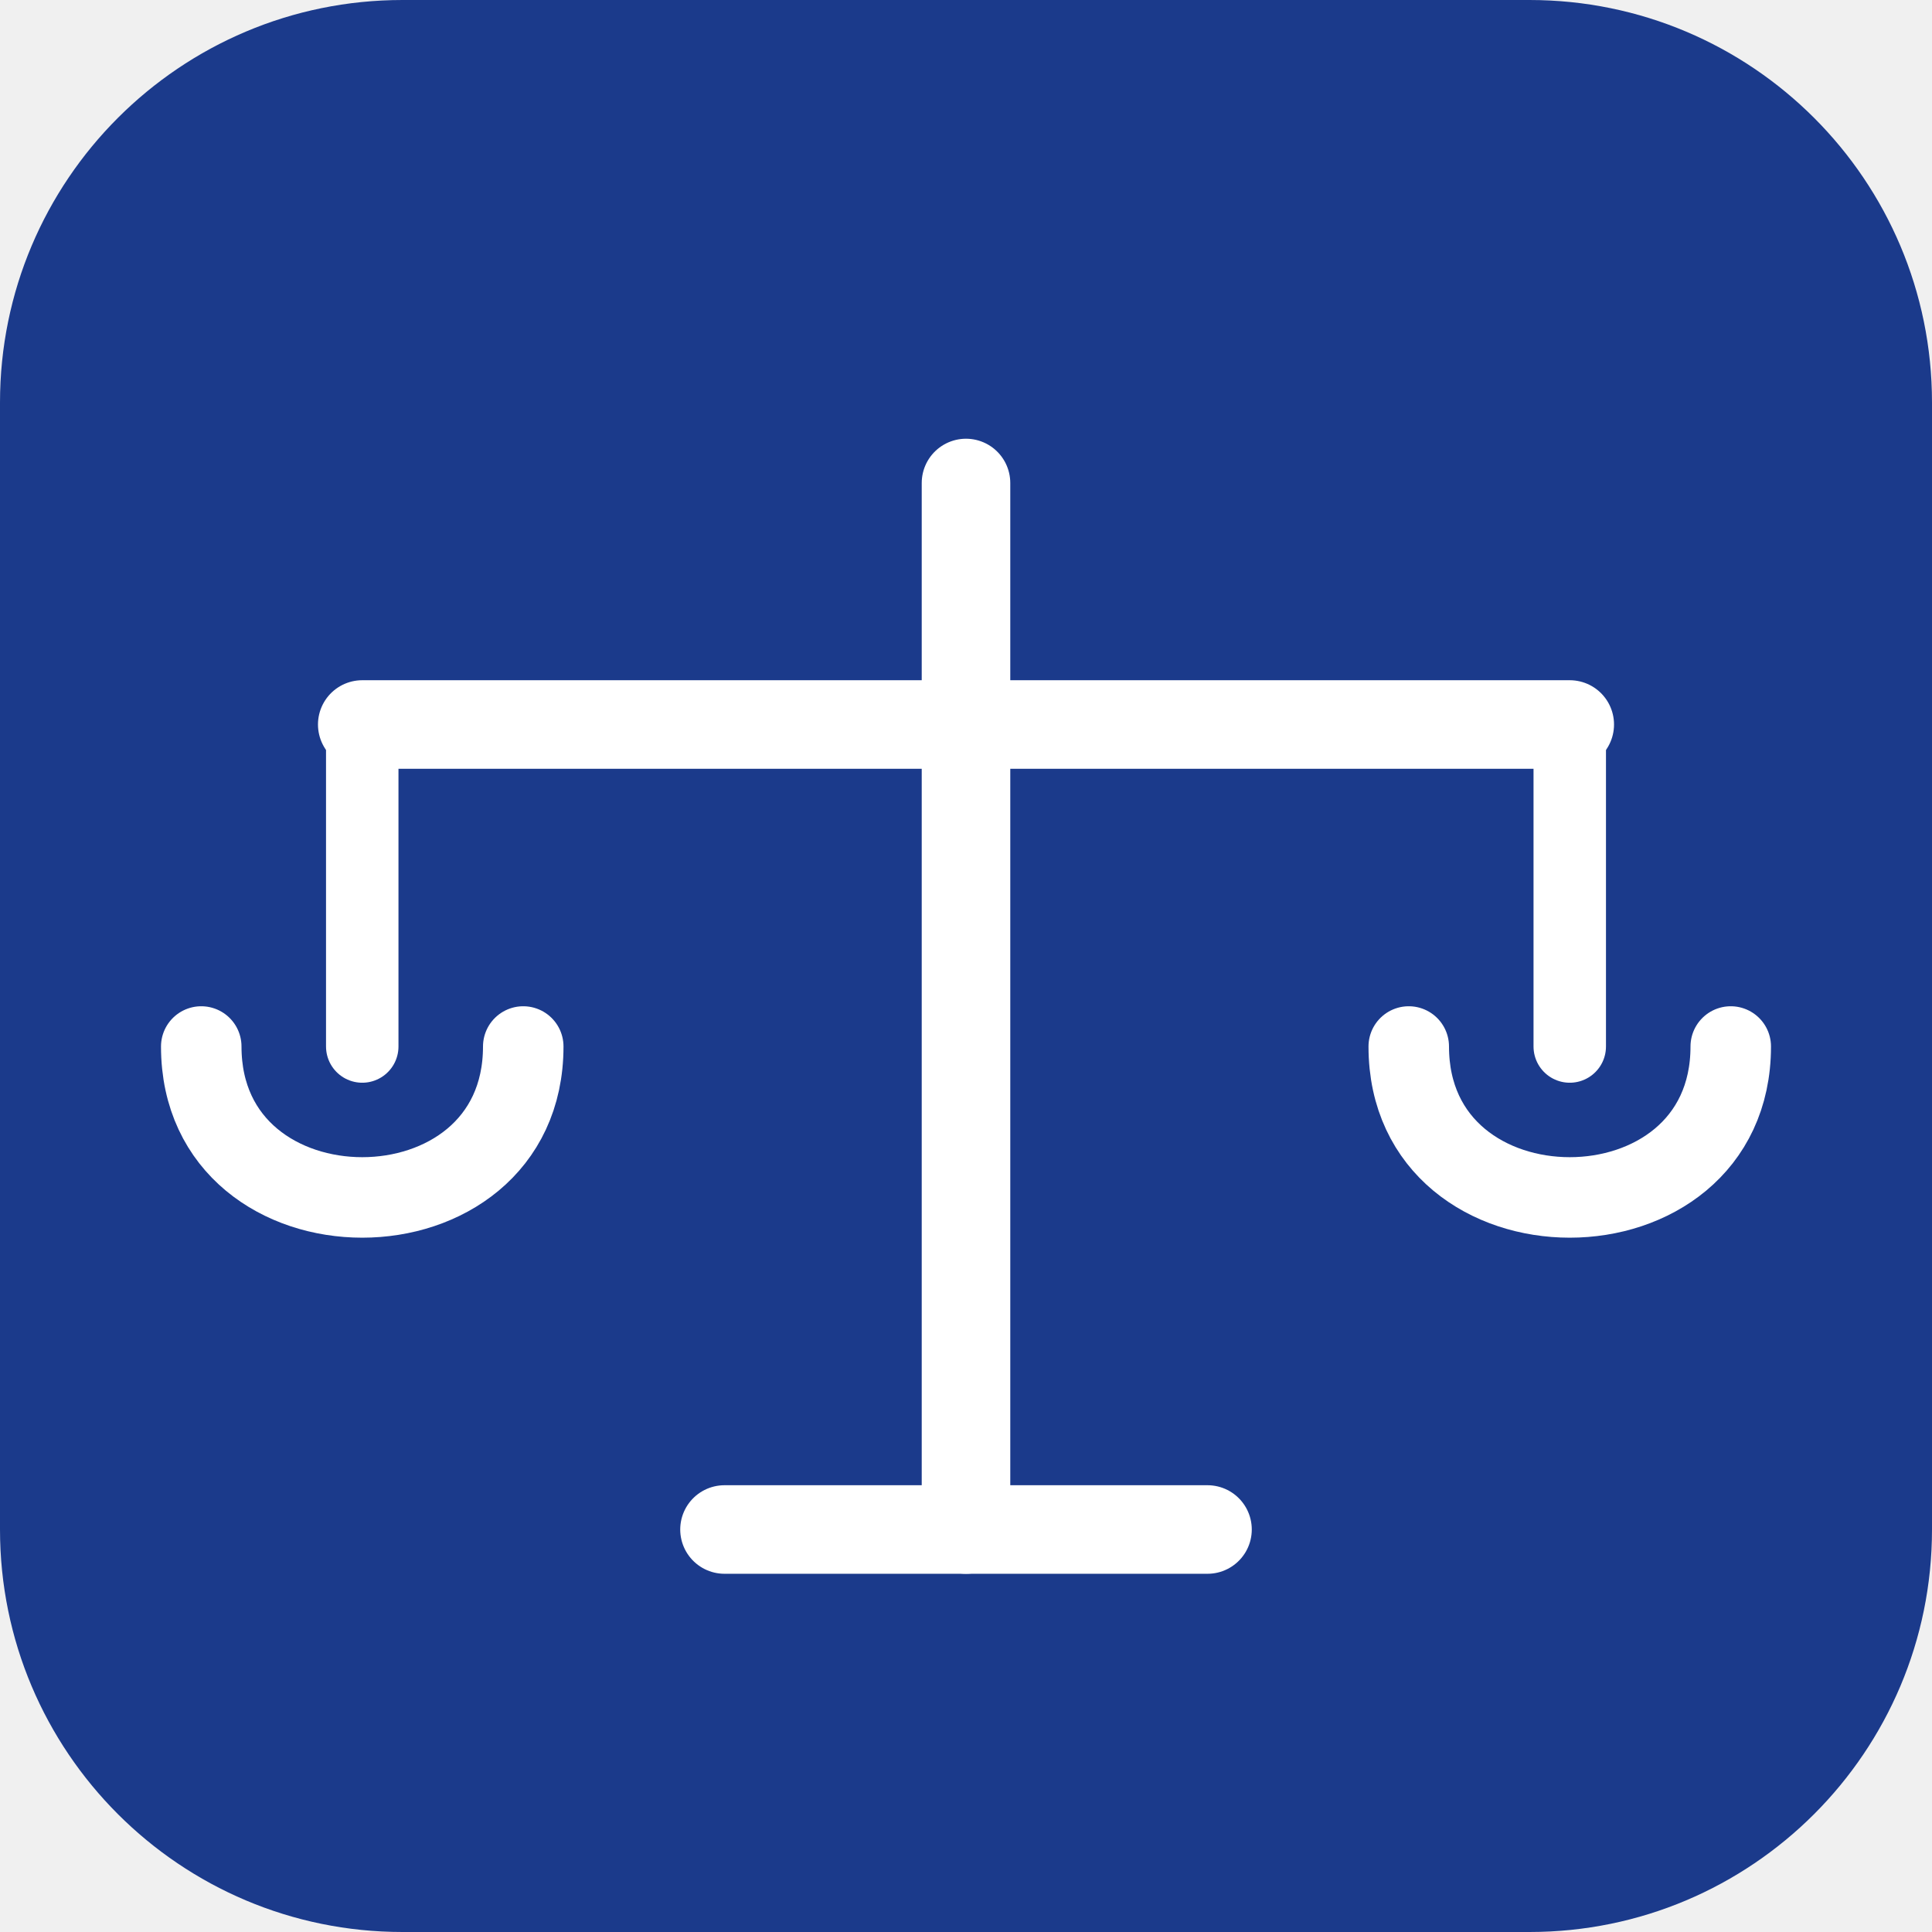
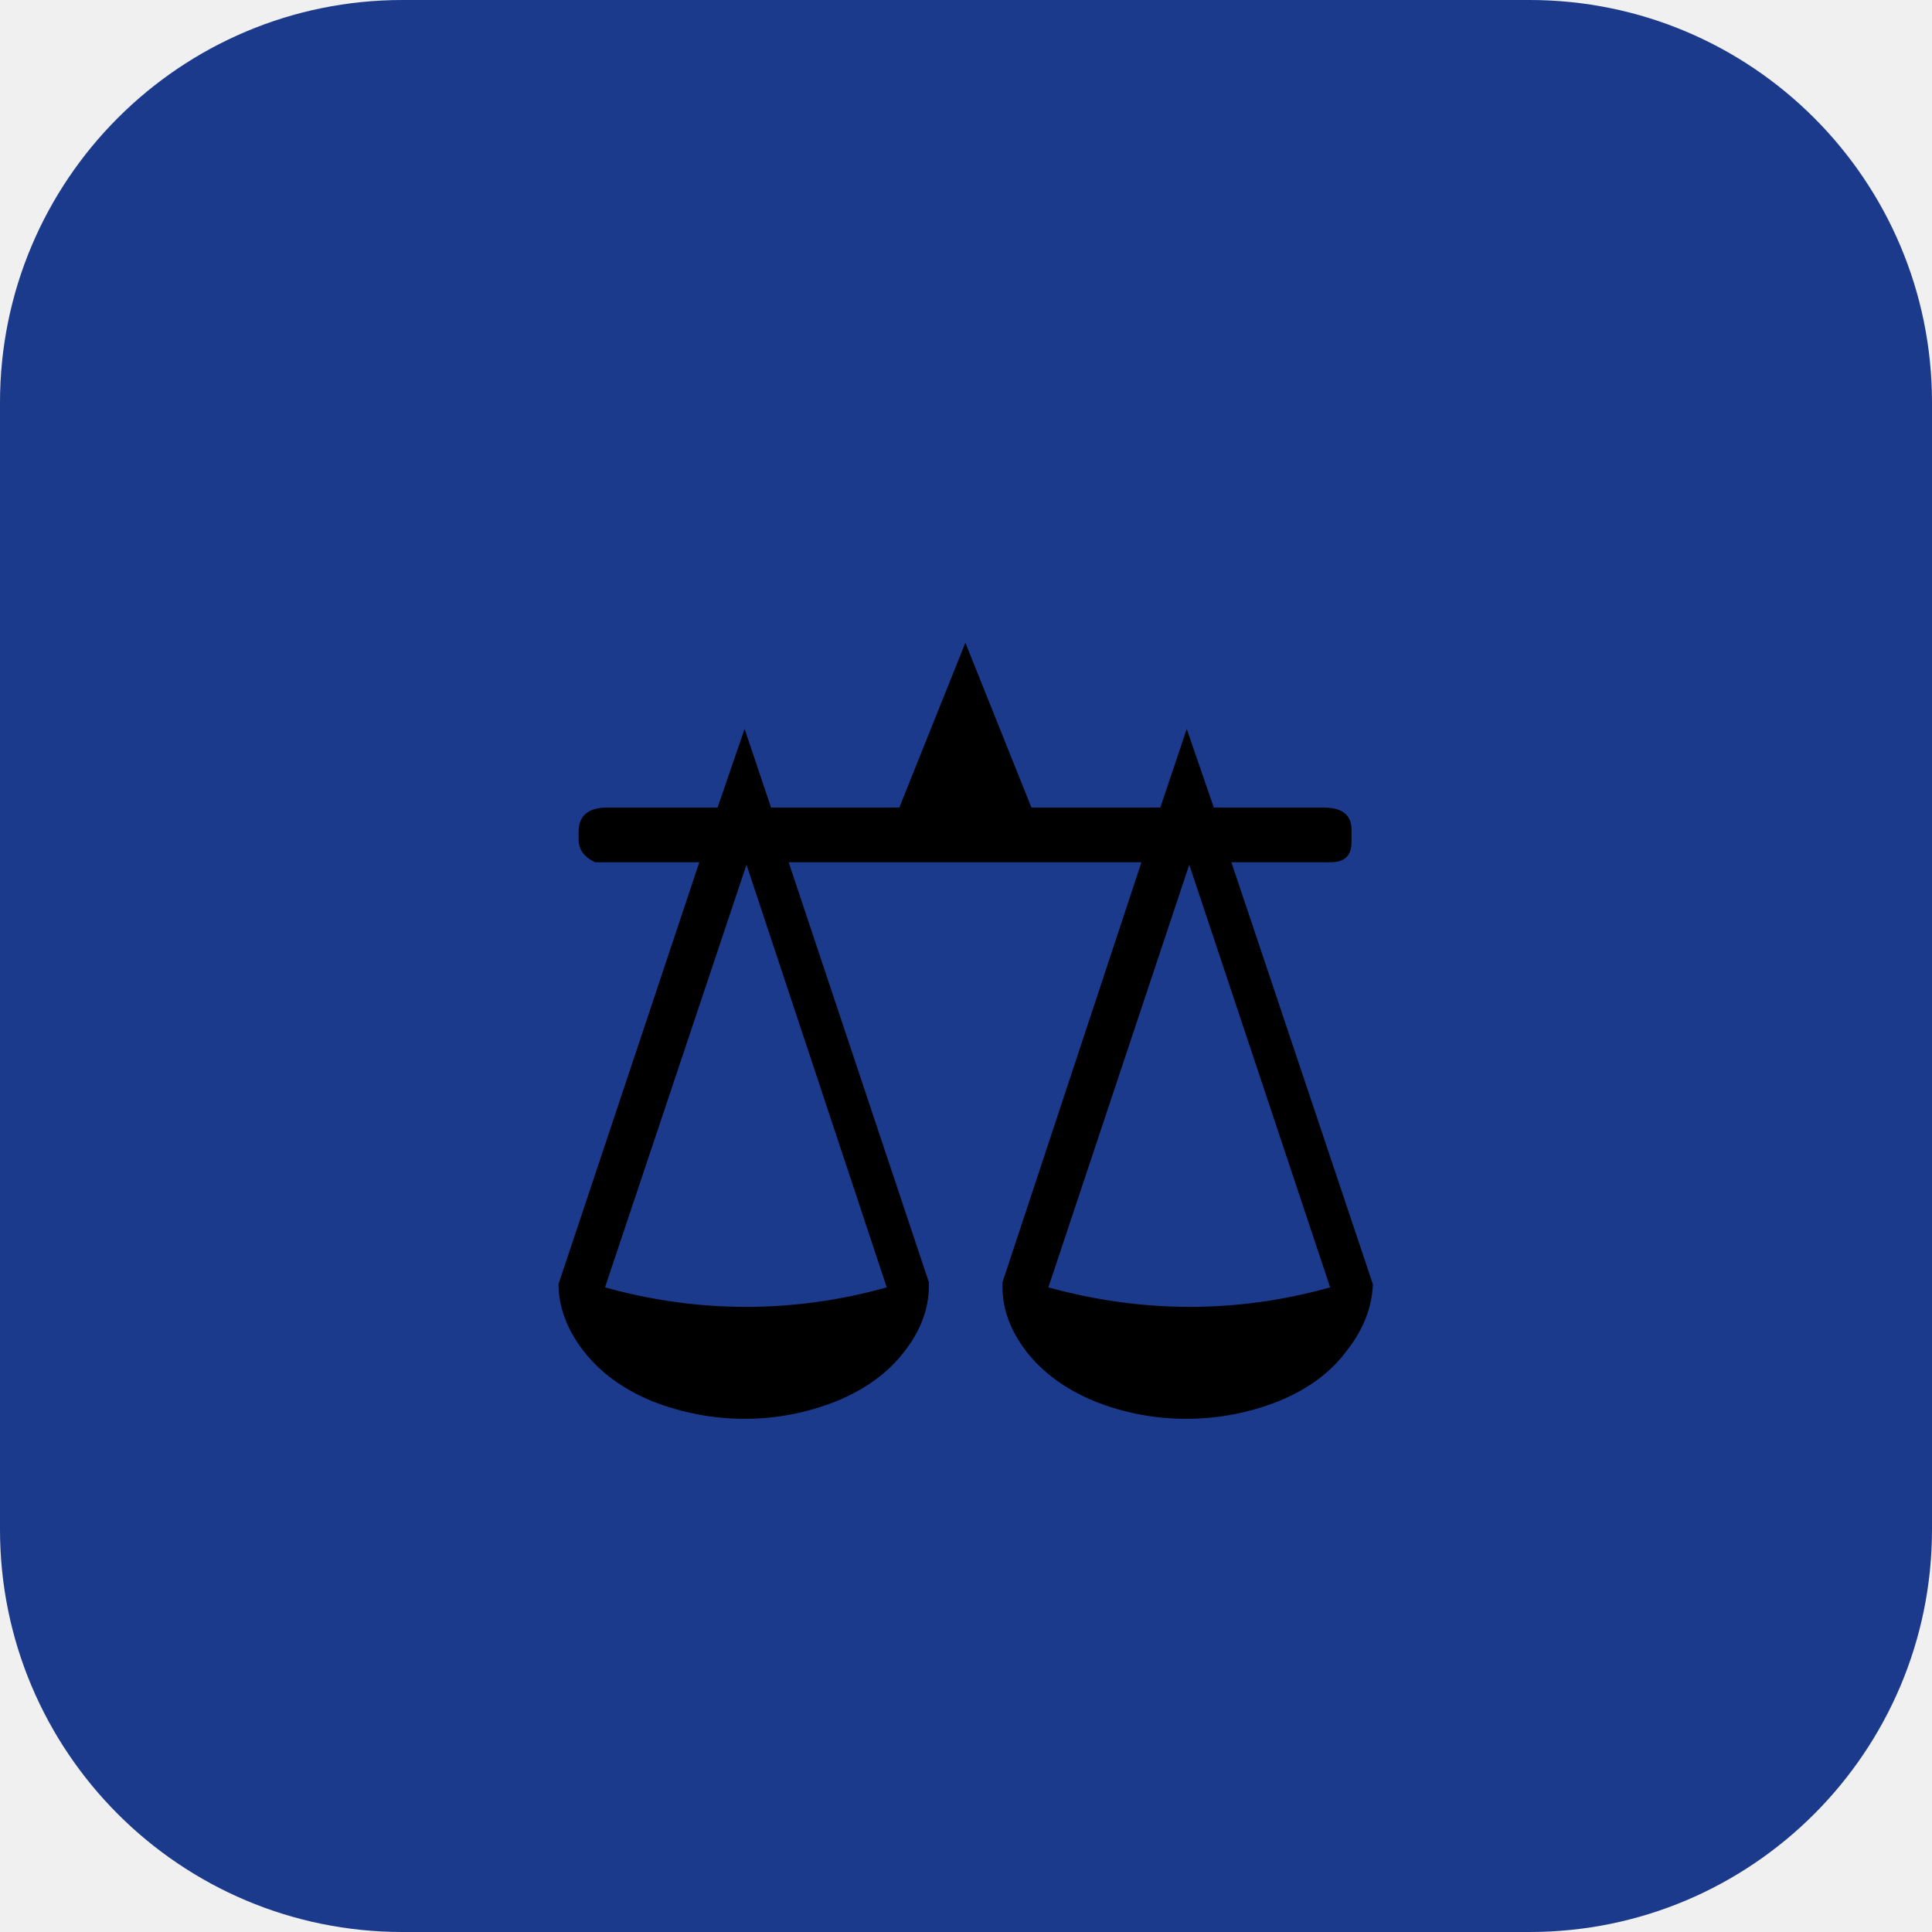
- <svg xmlns="http://www.w3.org/2000/svg" viewBox="0 0 48 48" fill="none">
+ <svg xmlns="http://www.w3.org/2000/svg" viewBox="0 0 48 48">
  <rect width="48" height="48" rx="10" fill="#1B3A8B" />
-   <line x1="24" y1="12" x2="24" y2="38" stroke="white" stroke-width="2.2" stroke-linecap="round" />
-   <line x1="9" y1="18" x2="39" y2="18" stroke="white" stroke-width="2.2" stroke-linecap="round" />
-   <line x1="9" y1="18" x2="9" y2="26" stroke="white" stroke-width="1.8" stroke-linecap="round" />
-   <path d="M 5 26 C 5 31 13 31 13 26" stroke="white" stroke-width="2" stroke-linecap="round" fill="none" />
-   <line x1="39" y1="18" x2="39" y2="26" stroke="white" stroke-width="1.8" stroke-linecap="round" />
-   <path d="M 35 26 C 35 31 43 31 43 26" stroke="white" stroke-width="2" stroke-linecap="round" fill="none" />
-   <line x1="18" y1="38" x2="30" y2="38" stroke="white" stroke-width="2.2" stroke-linecap="round" />
+   <text x="24" y="35" font-size="26" text-anchor="middle" font-family="Segoe UI Emoji, Apple Color Emoji, Noto Color Emoji, sans-serif">⚖️</text>
</svg>
